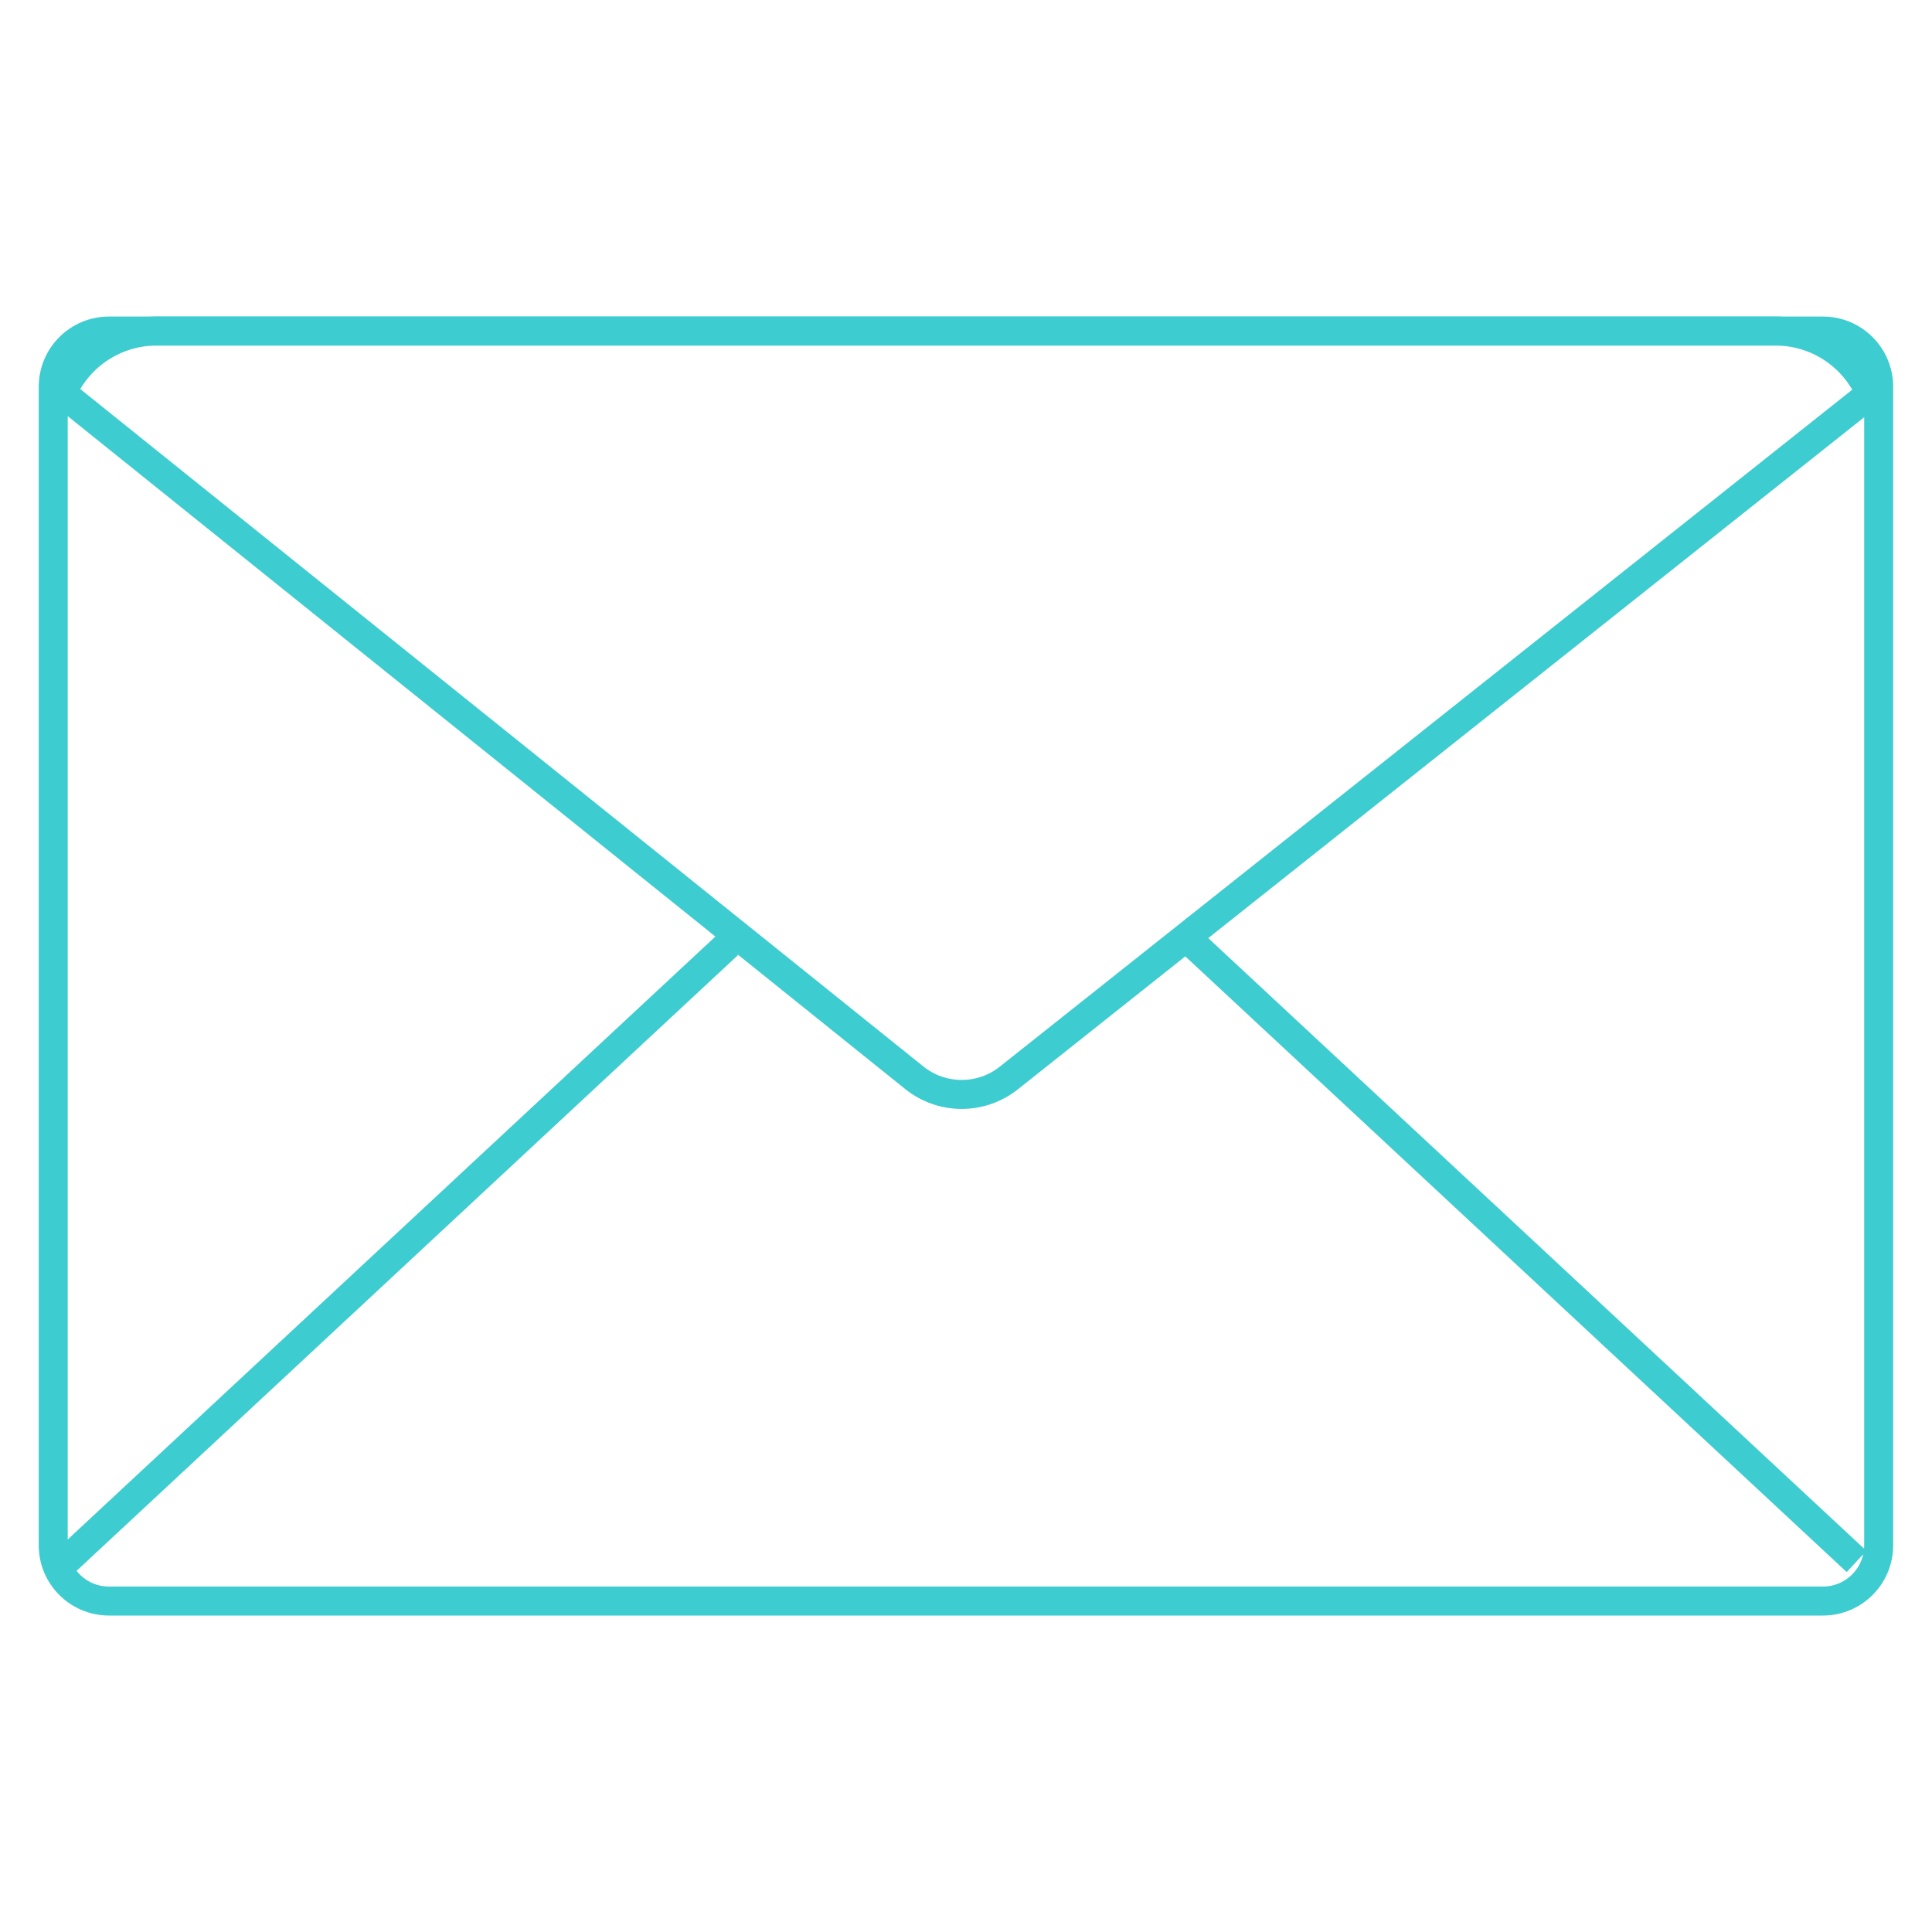
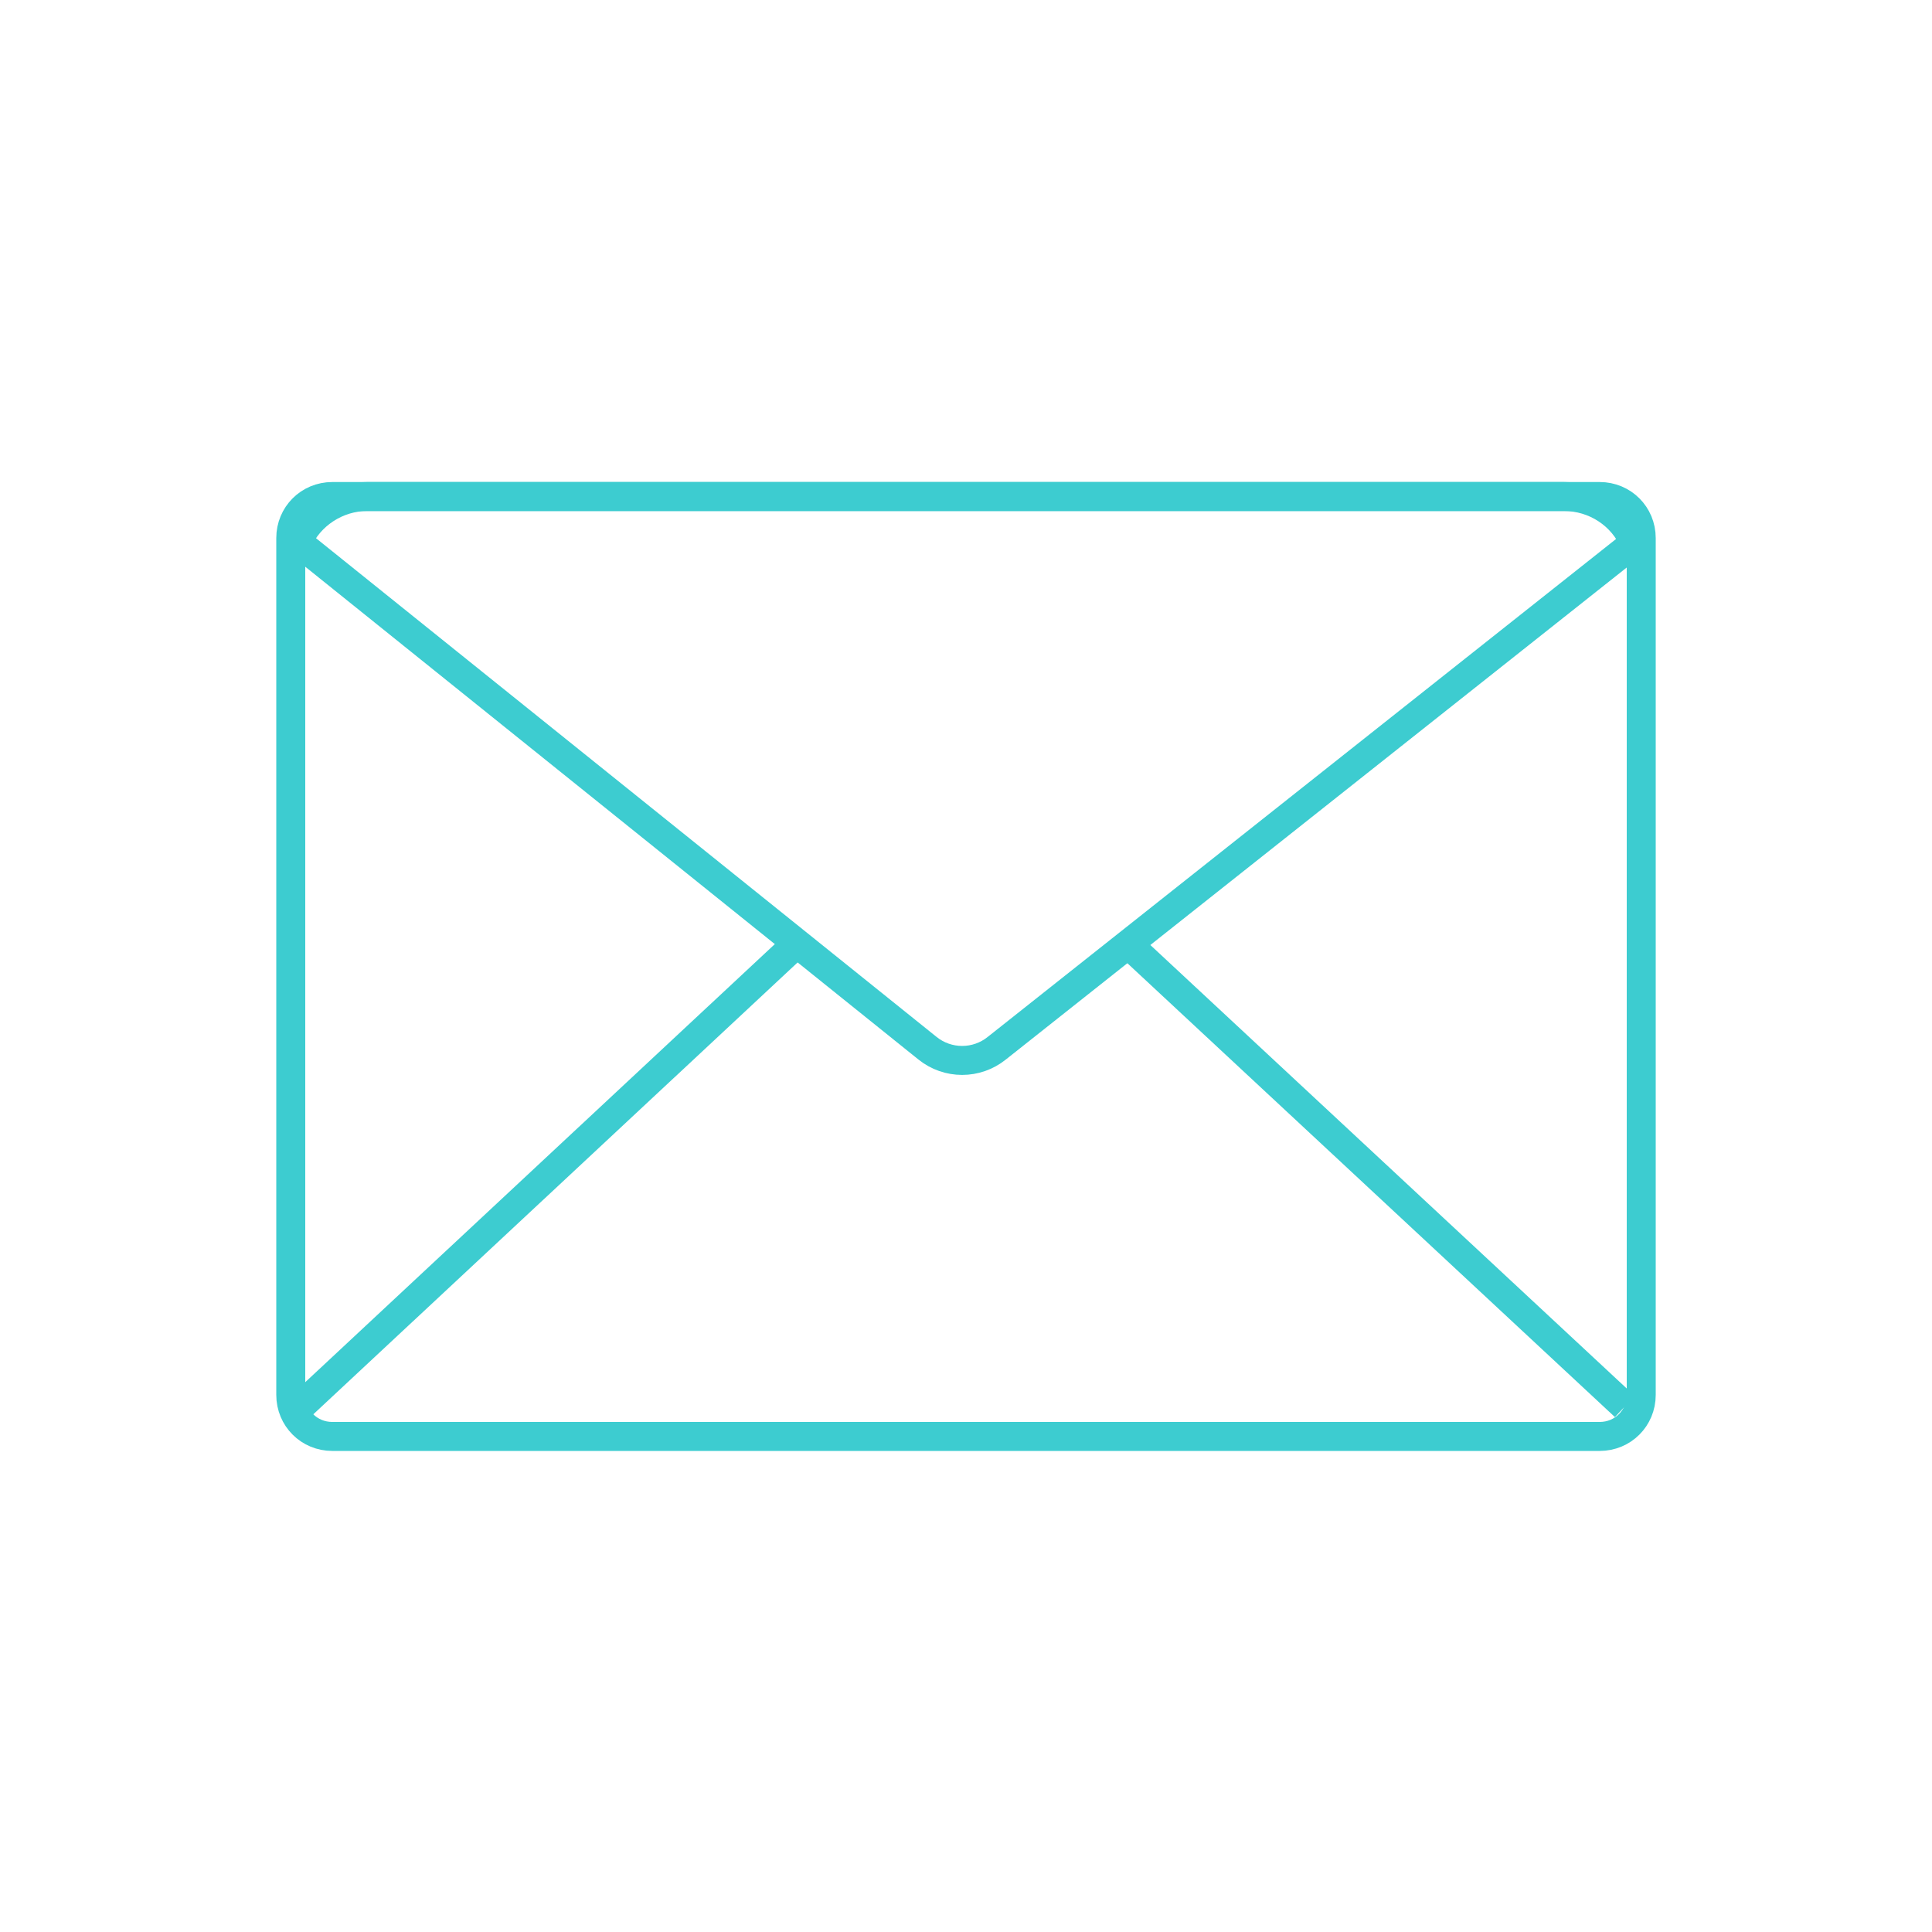
- <svg xmlns="http://www.w3.org/2000/svg" viewBox="0 0 200 200">
-   <defs>
-     <style>.cls-1{fill:none;stroke:#3dccd0;stroke-miterlimit:10;stroke-width:3px;}</style>
-   </defs>
-   <g id="Layer_1" data-name="Layer 1">
-     <rect class="cls-1" x="5.51" y="34.27" width="188.97" height="131.47" rx="5.77" ry="5.77" />
-     <path class="cls-1" d="M193.63,40.76a10.69,10.69,0,0,0-9.83-6.49H16.21a10.69,10.69,0,0,0-9.79,6.41l88.24,70.9a7.84,7.84,0,0,0,9.79,0Z" />
-     <line class="cls-1" x1="6.77" y1="161.64" x2="75.39" y2="97.76" />
-     <line class="cls-1" x1="192.19" y1="161.64" x2="121.83" y2="96.14" />
+ <svg xmlns="http://www.w3.org/2000/svg" version="1.1" id="Layer_1" x="0px" y="0px" viewBox="0 0 200 200" style="enable-background:new 0 0 200 200;" xml:space="preserve">
+   <style type="text/css">
+ 	.st0{fill:none;stroke:#3DCCD0;stroke-width:3;stroke-miterlimit:10;}
+ </style>
+   <g id="Layer_1_1_">
+     <path class="st0" d="M34.4,51.4h131.2c2.4,0,4.3,1.9,4.3,4.3v88.7c0,2.4-1.9,4.3-4.3,4.3H34.4c-2.4,0-4.3-1.9-4.3-4.3V55.7   C30.1,53.3,32,51.4,34.4,51.4z" />
+     <path class="st0" d="M169.2,56.2c-1.2-2.9-4.1-4.8-7.3-4.8H38c-3.1,0-6,1.9-7.2,4.7l65.2,52.4c2.1,1.7,5.1,1.7,7.2,0L169.2,56.2z" />
+     <line class="st0" x1="31.1" y1="145.6" x2="81.8" y2="98.3" />
+     <line class="st0" x1="168.2" y1="145.6" x2="116.1" y2="97.1" />
  </g>
</svg>
